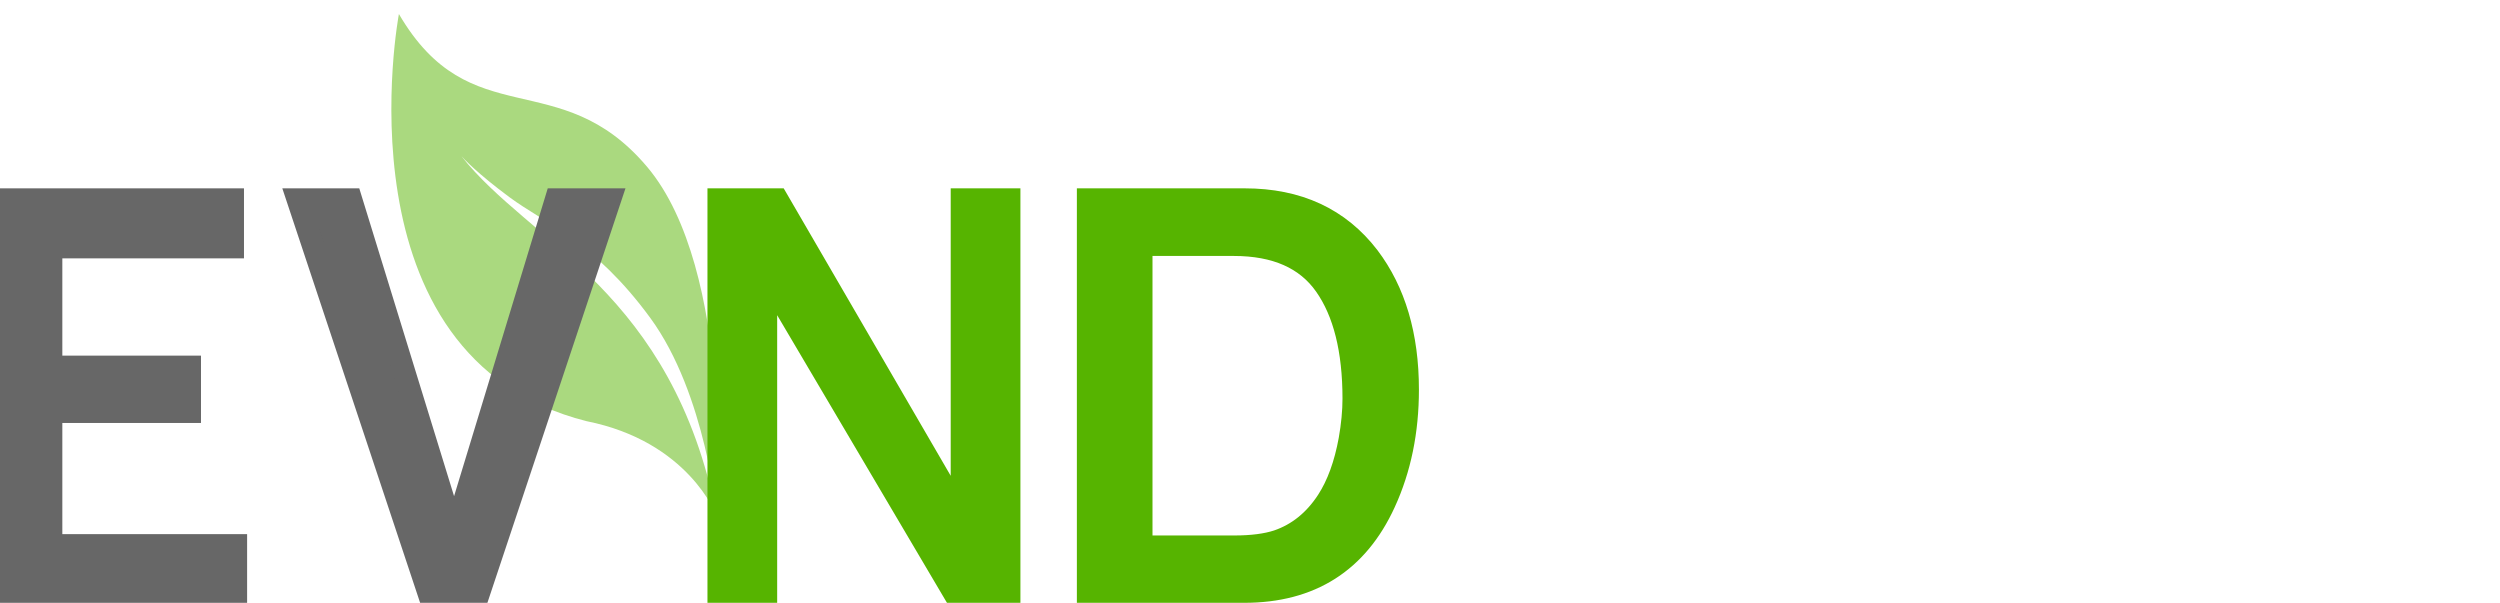
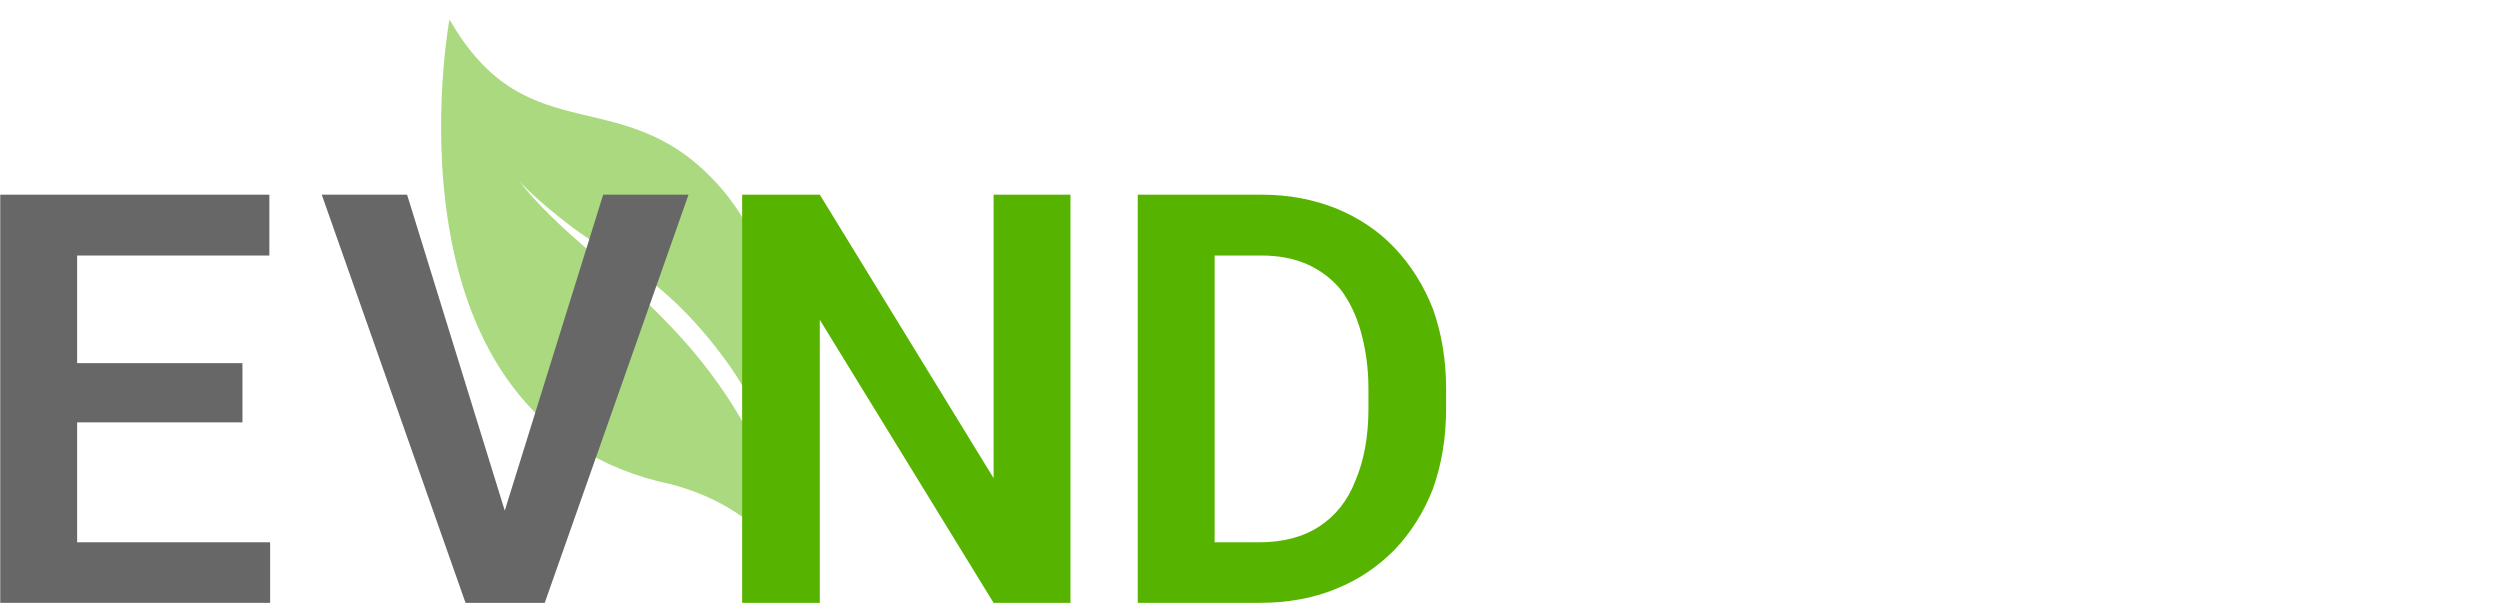
- <svg xmlns="http://www.w3.org/2000/svg" viewBox="-31.25 -40 7129 1719.25" width="1782.25" height="429.813" role="img" aria-label="EVND — East Valley Naturopathic Doctors">
-   <style>.a{transform-box:view-box;transform-origin:0 0;animation:11s infinite both}.t{opacity:0}.r{transform:scaleX(0)}.sway{transform-box:view-box;transform-origin:2017.4px 1433.1px;animation:breeze 6.8s ease-in-out infinite}.nd{animation:11s infinite both}@media (prefers-reduced-motion:reduce){.a,.sway,.nd{animation:none!important}}@keyframes t0_0{0%,42.932%{opacity:0;transform:translate(-118.055px,0);animation-timing-function:cubic-bezier(.2,.75,.25,1)}47.477%,85.673%{opacity:1;transform:none;animation-timing-function:cubic-bezier(.55,0,.8,.3)}88.855%,100%{opacity:0;transform:translate(-118.055px,0)}}@keyframes t0_1{0%,43.250%{opacity:0;transform:translate(-382.559px,0);animation-timing-function:cubic-bezier(.2,.75,.25,1)}47.795%,85.564%{opacity:1;transform:none;animation-timing-function:cubic-bezier(.55,0,.8,.3)}88.746%,100%{opacity:0;transform:translate(-382.559px,0)}}@keyframes t0_2{0%,43.568%{opacity:0;transform:translate(-641.466px,0);animation-timing-function:cubic-bezier(.2,.75,.25,1)}48.113%,85.455%{opacity:1;transform:none;animation-timing-function:cubic-bezier(.55,0,.8,.3)}88.637%,100%{opacity:0;transform:translate(-641.466px,0)}}@keyframes t1_0{0%,43.477%{opacity:0;transform:translate(-101.264px,0);animation-timing-function:cubic-bezier(.2,.75,.25,1)}48.022%,85.891%{opacity:1;transform:none;animation-timing-function:cubic-bezier(.55,0,.8,.3)}89.073%,100%{opacity:0;transform:translate(-101.264px,0)}}@keyframes t1_1{0%,43.795%{opacity:0;transform:translate(-365.768px,0);animation-timing-function:cubic-bezier(.2,.75,.25,1)}48.340%,85.782%{opacity:1;transform:none;animation-timing-function:cubic-bezier(.55,0,.8,.3)}88.964%,100%{opacity:0;transform:translate(-365.768px,0)}}@keyframes t1_2{0%,44.113%{opacity:0;transform:translate(-580.647px,0);animation-timing-function:cubic-bezier(.2,.75,.25,1)}48.658%,85.673%{opacity:1;transform:none;animation-timing-function:cubic-bezier(.55,0,.8,.3)}88.855%,100%{opacity:0;transform:translate(-580.647px,0)}}@keyframes t1_3{0%,44.431%{opacity:0;transform:translate(-795.526px,0);animation-timing-function:cubic-bezier(.2,.75,.25,1)}48.976%,85.564%{opacity:1;transform:none;animation-timing-function:cubic-bezier(.55,0,.8,.3)}88.746%,100%{opacity:0;transform:translate(-795.526px,0)}}@keyframes t1_4{0%,44.749%{opacity:0;transform:translate(-1030.74px,0);animation-timing-function:cubic-bezier(.2,.75,.25,1)}49.294%,85.455%{opacity:1;transform:none;animation-timing-function:cubic-bezier(.55,0,.8,.3)}88.637%,100%{opacity:0;transform:translate(-1030.74px,0)}}@keyframes t2_0{0%,44.022%{opacity:0;transform:translate(-75.304px,0);animation-timing-function:cubic-bezier(.2,.75,.25,1)}48.567%,86.545%{opacity:1;transform:none;animation-timing-function:cubic-bezier(.55,0,.8,.3)}89.727%,100%{opacity:0;transform:translate(-75.304px,0)}}@keyframes t2_1{0%,44.340%{opacity:0;transform:translate(-220.525px,0);animation-timing-function:cubic-bezier(.2,.75,.25,1)}48.885%,86.436%{opacity:1;transform:none;animation-timing-function:cubic-bezier(.55,0,.8,.3)}89.618%,100%{opacity:0;transform:translate(-220.525px,0)}}@keyframes t2_2{0%,44.658%{opacity:0;transform:translate(-355.423px,0);animation-timing-function:cubic-bezier(.2,.75,.25,1)}49.203%,86.327%{opacity:1;transform:none;animation-timing-function:cubic-bezier(.55,0,.8,.3)}89.509%,100%{opacity:0;transform:translate(-355.423px,0)}}@keyframes t2_3{0%,44.976%{opacity:0;transform:translate(-511.061px,0);animation-timing-function:cubic-bezier(.2,.75,.25,1)}49.521%,86.218%{opacity:1;transform:none;animation-timing-function:cubic-bezier(.55,0,.8,.3)}89.400%,100%{opacity:0;transform:translate(-511.061px,0)}}@keyframes t2_4{0%,45.294%{opacity:0;transform:translate(-654.78px,0);animation-timing-function:cubic-bezier(.2,.75,.25,1)}49.839%,86.109%{opacity:1;transform:none;animation-timing-function:cubic-bezier(.55,0,.8,.3)}89.291%,100%{opacity:0;transform:translate(-654.78px,0)}}@keyframes t2_5{0%,45.612%{opacity:0;transform:translate(-815.392px,0);animation-timing-function:cubic-bezier(.2,.75,.25,1)}50.157%,86.000%{opacity:1;transform:none;animation-timing-function:cubic-bezier(.55,0,.8,.3)}89.182%,100%{opacity:0;transform:translate(-815.392px,0)}}@keyframes t2_6{0%,45.930%{opacity:0;transform:translate(-954.701px,0);animation-timing-function:cubic-bezier(.2,.75,.25,1)}50.475%,85.891%{opacity:1;transform:none;animation-timing-function:cubic-bezier(.55,0,.8,.3)}89.073%,100%{opacity:0;transform:translate(-954.701px,0)}}@keyframes t2_7{0%,46.248%{opacity:0;transform:translate(-1099.922px,0);animation-timing-function:cubic-bezier(.2,.75,.25,1)}50.793%,85.782%{opacity:1;transform:none;animation-timing-function:cubic-bezier(.55,0,.8,.3)}88.964%,100%{opacity:0;transform:translate(-1099.922px,0)}}@keyframes t2_8{0%,46.566%{opacity:0;transform:translate(-1234.82px,0);animation-timing-function:cubic-bezier(.2,.75,.25,1)}51.111%,85.673%{opacity:1;transform:none;animation-timing-function:cubic-bezier(.55,0,.8,.3)}88.855%,100%{opacity:0;transform:translate(-1234.82px,0)}}@keyframes t2_9{0%,46.884%{opacity:0;transform:translate(-1389.613px,0);animation-timing-function:cubic-bezier(.2,.75,.25,1)}51.429%,85.564%{opacity:1;transform:none;animation-timing-function:cubic-bezier(.55,0,.8,.3)}88.746%,100%{opacity:0;transform:translate(-1389.613px,0)}}@keyframes t2_10{0%,47.202%{opacity:0;transform:translate(-1460.882px,0);animation-timing-function:cubic-bezier(.2,.75,.25,1)}51.747%,85.455%{opacity:1;transform:none;animation-timing-function:cubic-bezier(.55,0,.8,.3)}88.637%,100%{opacity:0;transform:translate(-1460.882px,0)}}@keyframes t3_0{0%,44.567%{opacity:0;transform:translate(-70.893px,0);animation-timing-function:cubic-bezier(.2,.75,.25,1)}49.112%,86.000%{opacity:1;transform:none;animation-timing-function:cubic-bezier(.55,0,.8,.3)}89.182%,100%{opacity:0;transform:translate(-70.893px,0)}}@keyframes t3_1{0%,44.885%{opacity:0;transform:translate(-231.505px,0);animation-timing-function:cubic-bezier(.2,.75,.25,1)}49.430%,85.891%{opacity:1;transform:none;animation-timing-function:cubic-bezier(.55,0,.8,.3)}89.073%,100%{opacity:0;transform:translate(-231.505px,0)}}@keyframes t3_2{0%,45.203%{opacity:0;transform:translate(-390.24px,0);animation-timing-function:cubic-bezier(.2,.75,.25,1)}49.748%,85.782%{opacity:1;transform:none;animation-timing-function:cubic-bezier(.55,0,.8,.3)}88.964%,100%{opacity:0;transform:translate(-390.24px,0)}}@keyframes t3_3{0%,45.521%{opacity:0;transform:translate(-525.138px,0);animation-timing-function:cubic-bezier(.2,.75,.25,1)}50.066%,85.673%{opacity:1;transform:none;animation-timing-function:cubic-bezier(.55,0,.8,.3)}88.855%,100%{opacity:0;transform:translate(-525.138px,0)}}@keyframes t3_4{0%,45.839%{opacity:0;transform:translate(-685.75px,0);animation-timing-function:cubic-bezier(.2,.75,.25,1)}50.384%,85.564%{opacity:1;transform:none;animation-timing-function:cubic-bezier(.55,0,.8,.3)}88.746%,100%{opacity:0;transform:translate(-685.75px,0)}}@keyframes t3_5{0%,46.157%{opacity:0;transform:translate(-829.47px,0);animation-timing-function:cubic-bezier(.2,.75,.25,1)}50.702%,85.455%{opacity:1;transform:none;animation-timing-function:cubic-bezier(.55,0,.8,.3)}88.637%,100%{opacity:0;transform:translate(-829.47px,0)}}@keyframes rule{0%,42.545%{transform:scaleX(0);animation-timing-function:cubic-bezier(.2,.75,.25,1)}48.909%,85.455%{transform:none;animation-timing-function:cubic-bezier(.55,0,.8,.3)}89.091%,100%{transform:scaleX(0)}}@keyframes iL{0%,36.909%{transform:none;animation-timing-function:cubic-bezier(.65,0,.35,1)}44.636%,90.637%{transform:translate(4526.071px,82.4px) scale(0.4874);animation-timing-function:cubic-bezier(.65,0,.35,1)}98.364%,100%{transform:none}}@keyframes iE{0%,36.364%{transform:none;animation-timing-function:cubic-bezier(.65,0,.35,1)}44.091%,91.182%{transform:translate(14.206px,137.453px) scale(0.4546);animation-timing-function:cubic-bezier(.65,0,.35,1)}98.909%,100%{transform:none}}@keyframes iV{0%,36.909%{transform:none;animation-timing-function:cubic-bezier(.65,0,.35,1)}44.636%,90.637%{transform:translate(1759.675px,137.453px) scale(0.4546);animation-timing-function:cubic-bezier(.65,0,.35,1)}98.364%,100%{transform:none}}@keyframes iN{0%,37.454%{transform:none;animation-timing-function:cubic-bezier(.65,0,.35,1)}45.181%,90.092%{transform:translate(-454.204px,1181.648px) scale(0.2287);animation-timing-function:cubic-bezier(.65,0,.35,1)}97.819%,100%{transform:none}}@keyframes fN{0%,37.454%{fill:#56B400;stroke:#56B400;animation-timing-function:cubic-bezier(.65,0,.35,1)}45.181%,90.092%{fill:#676767;stroke:#676767;animation-timing-function:cubic-bezier(.65,0,.35,1)}97.819%,100%{fill:#56B400;stroke:#56B400}}@keyframes iD{0%,37.999%{transform:none;animation-timing-function:cubic-bezier(.65,0,.35,1)}45.726%,89.547%{transform:translate(2785.451px,1181.648px) scale(0.2287);animation-timing-function:cubic-bezier(.65,0,.35,1)}97.274%,100%{transform:none}}@keyframes fD{0%,37.999%{fill:#56B400;stroke:#56B400;animation-timing-function:cubic-bezier(.65,0,.35,1)}45.726%,89.547%{fill:#676767;stroke:#676767;animation-timing-function:cubic-bezier(.65,0,.35,1)}97.274%,100%{fill:#56B400;stroke:#56B400}}@keyframes breeze{0%{transform:rotate(0)}14%{transform:rotate(-3.2deg)}26%{transform:rotate(-1deg)}38%{transform:rotate(-2.4deg)}55%{transform:rotate(.6deg)}70%{transform:rotate(-1.6deg)}84%{transform:rotate(.3deg)}100%{transform:rotate(0)}}</style>
+ <svg xmlns="http://www.w3.org/2000/svg" viewBox="0 -40 5158 1244" width="1289.5" height="311" role="img" aria-label="EVND — East Valley Naturopathic Doctors">
+   <style>.a{transform-box:view-box;transform-origin:0 0;animation:11s infinite both}.t{opacity:0}.r{transform:scaleX(0)}.sway{transform-box:view-box;transform-origin:1658.9px 1176.1px;animation:breeze 6.8s ease-in-out infinite}.nd{animation:11s infinite both}@media (prefers-reduced-motion:reduce){.a,.sway,.nd{animation:none!important}}@keyframes t0_0{0%,42.932%{opacity:0;transform:translate(-83.789px,0);animation-timing-function:cubic-bezier(.2,.75,.25,1)}47.477%,85.673%{opacity:1;transform:none;animation-timing-function:cubic-bezier(.55,0,.8,.3)}88.855%,100%{opacity:0;transform:translate(-83.789px,0)}}@keyframes t0_1{0%,43.250%{opacity:0;transform:translate(-292.497px,0);animation-timing-function:cubic-bezier(.2,.75,.25,1)}47.795%,85.564%{opacity:1;transform:none;animation-timing-function:cubic-bezier(.55,0,.8,.3)}88.746%,100%{opacity:0;transform:translate(-292.497px,0)}}@keyframes t0_2{0%,43.568%{opacity:0;transform:translate(-484.581px,0);animation-timing-function:cubic-bezier(.2,.75,.25,1)}48.113%,85.455%{opacity:1;transform:none;animation-timing-function:cubic-bezier(.55,0,.8,.3)}88.637%,100%{opacity:0;transform:translate(-484.581px,0)}}@keyframes t1_0{0%,43.477%{opacity:0;transform:translate(-78.106px,0);animation-timing-function:cubic-bezier(.2,.75,.25,1)}48.022%,85.891%{opacity:1;transform:none;animation-timing-function:cubic-bezier(.55,0,.8,.3)}89.073%,100%{opacity:0;transform:translate(-78.106px,0)}}@keyframes t1_1{0%,43.795%{opacity:0;transform:translate(-286.813px,0);animation-timing-function:cubic-bezier(.2,.75,.25,1)}48.340%,85.782%{opacity:1;transform:none;animation-timing-function:cubic-bezier(.55,0,.8,.3)}88.964%,100%{opacity:0;transform:translate(-286.813px,0)}}@keyframes t1_2{0%,44.113%{opacity:0;transform:translate(-458.58px,0);animation-timing-function:cubic-bezier(.2,.75,.25,1)}48.658%,85.673%{opacity:1;transform:none;animation-timing-function:cubic-bezier(.55,0,.8,.3)}88.855%,100%{opacity:0;transform:translate(-458.58px,0)}}@keyframes t1_3{0%,44.431%{opacity:0;transform:translate(-630.346px,0);animation-timing-function:cubic-bezier(.2,.75,.25,1)}48.976%,85.564%{opacity:1;transform:none;animation-timing-function:cubic-bezier(.55,0,.8,.3)}88.746%,100%{opacity:0;transform:translate(-630.346px,0)}}@keyframes t1_4{0%,44.749%{opacity:0;transform:translate(-808.932px,0);animation-timing-function:cubic-bezier(.2,.75,.25,1)}49.294%,85.455%{opacity:1;transform:none;animation-timing-function:cubic-bezier(.55,0,.8,.3)}88.637%,100%{opacity:0;transform:translate(-808.932px,0)}}@keyframes t2_0{0%,44.022%{opacity:0;transform:translate(-60.257px,0);animation-timing-function:cubic-bezier(.2,.75,.25,1)}48.567%,86.545%{opacity:1;transform:none;animation-timing-function:cubic-bezier(.55,0,.8,.3)}89.727%,100%{opacity:0;transform:translate(-60.257px,0)}}@keyframes t2_1{0%,44.340%{opacity:0;transform:translate(-179.316px,0);animation-timing-function:cubic-bezier(.2,.75,.25,1)}48.885%,86.436%{opacity:1;transform:none;animation-timing-function:cubic-bezier(.55,0,.8,.3)}89.618%,100%{opacity:0;transform:translate(-179.316px,0)}}@keyframes t2_2{0%,44.658%{opacity:0;transform:translate(-290.339px,0);animation-timing-function:cubic-bezier(.2,.75,.25,1)}49.203%,86.327%{opacity:1;transform:none;animation-timing-function:cubic-bezier(.55,0,.8,.3)}89.509%,100%{opacity:0;transform:translate(-290.339px,0)}}@keyframes t2_3{0%,44.976%{opacity:0;transform:translate(-407.761px,0);animation-timing-function:cubic-bezier(.2,.75,.25,1)}49.521%,86.218%{opacity:1;transform:none;animation-timing-function:cubic-bezier(.55,0,.8,.3)}89.400%,100%{opacity:0;transform:translate(-407.761px,0)}}@keyframes t2_4{0%,45.294%{opacity:0;transform:translate(-521.909px,0);animation-timing-function:cubic-bezier(.2,.75,.25,1)}49.839%,86.109%{opacity:1;transform:none;animation-timing-function:cubic-bezier(.55,0,.8,.3)}89.291%,100%{opacity:0;transform:translate(-521.909px,0)}}@keyframes t2_5{0%,45.612%{opacity:0;transform:translate(-644.316px,0);animation-timing-function:cubic-bezier(.2,.75,.25,1)}50.157%,86.000%{opacity:1;transform:none;animation-timing-function:cubic-bezier(.55,0,.8,.3)}89.182%,100%{opacity:0;transform:translate(-644.316px,0)}}@keyframes t2_6{0%,45.930%{opacity:0;transform:translate(-759.431px,0);animation-timing-function:cubic-bezier(.2,.75,.25,1)}50.475%,85.891%{opacity:1;transform:none;animation-timing-function:cubic-bezier(.55,0,.8,.3)}89.073%,100%{opacity:0;transform:translate(-759.431px,0)}}@keyframes t2_7{0%,46.248%{opacity:0;transform:translate(-878.491px,0);animation-timing-function:cubic-bezier(.2,.75,.25,1)}50.793%,85.782%{opacity:1;transform:none;animation-timing-function:cubic-bezier(.55,0,.8,.3)}88.964%,100%{opacity:0;transform:translate(-878.491px,0)}}@keyframes t2_8{0%,46.566%{opacity:0;transform:translate(-989.513px,0);animation-timing-function:cubic-bezier(.2,.75,.25,1)}51.111%,85.673%{opacity:1;transform:none;animation-timing-function:cubic-bezier(.55,0,.8,.3)}88.855%,100%{opacity:0;transform:translate(-989.513px,0)}}@keyframes t2_9{0%,46.884%{opacity:0;transform:translate(-1114.748px,0);animation-timing-function:cubic-bezier(.2,.75,.25,1)}51.429%,85.564%{opacity:1;transform:none;animation-timing-function:cubic-bezier(.55,0,.8,.3)}88.746%,100%{opacity:0;transform:translate(-1114.748px,0)}}@keyframes t2_10{0%,47.202%{opacity:0;transform:translate(-1175.914px,0);animation-timing-function:cubic-bezier(.2,.75,.25,1)}51.747%,85.455%{opacity:1;transform:none;animation-timing-function:cubic-bezier(.55,0,.8,.3)}88.637%,100%{opacity:0;transform:translate(-1175.914px,0)}}@keyframes t3_0{0%,44.567%{opacity:0;transform:translate(-56.909px,0);animation-timing-function:cubic-bezier(.2,.75,.25,1)}49.112%,86.000%{opacity:1;transform:none;animation-timing-function:cubic-bezier(.55,0,.8,.3)}89.182%,100%{opacity:0;transform:translate(-56.909px,0)}}@keyframes t3_1{0%,44.885%{opacity:0;transform:translate(-179.316px,0);animation-timing-function:cubic-bezier(.2,.75,.25,1)}49.430%,85.891%{opacity:1;transform:none;animation-timing-function:cubic-bezier(.55,0,.8,.3)}89.073%,100%{opacity:0;transform:translate(-179.316px,0)}}@keyframes t3_2{0%,45.203%{opacity:0;transform:translate(-296.292px,0);animation-timing-function:cubic-bezier(.2,.75,.25,1)}49.748%,85.782%{opacity:1;transform:none;animation-timing-function:cubic-bezier(.55,0,.8,.3)}88.964%,100%{opacity:0;transform:translate(-296.292px,0)}}@keyframes t3_3{0%,45.521%{opacity:0;transform:translate(-407.314px,0);animation-timing-function:cubic-bezier(.2,.75,.25,1)}50.066%,85.673%{opacity:1;transform:none;animation-timing-function:cubic-bezier(.55,0,.8,.3)}88.855%,100%{opacity:0;transform:translate(-407.314px,0)}}@keyframes t3_4{0%,45.839%{opacity:0;transform:translate(-529.722px,0);animation-timing-function:cubic-bezier(.2,.75,.25,1)}50.384%,85.564%{opacity:1;transform:none;animation-timing-function:cubic-bezier(.55,0,.8,.3)}88.746%,100%{opacity:0;transform:translate(-529.722px,0)}}@keyframes t3_5{0%,46.157%{opacity:0;transform:translate(-643.87px,0);animation-timing-function:cubic-bezier(.2,.75,.25,1)}50.702%,85.455%{opacity:1;transform:none;animation-timing-function:cubic-bezier(.55,0,.8,.3)}88.637%,100%{opacity:0;transform:translate(-643.87px,0)}}@keyframes rule{0%,42.545%{transform:scaleX(0);animation-timing-function:cubic-bezier(.2,.75,.25,1)}48.909%,85.455%{transform:none;animation-timing-function:cubic-bezier(.55,0,.8,.3)}89.091%,100%{transform:scaleX(0)}}@keyframes iL{0%,36.909%{transform:none;animation-timing-function:cubic-bezier(.65,0,.35,1)}44.636%,90.637%{transform:translate(3608.425px,60.2px) scale(0.4573);animation-timing-function:cubic-bezier(.65,0,.35,1)}98.364%,100%{transform:none}}@keyframes iE{0%,36.364%{transform:none;animation-timing-function:cubic-bezier(.65,0,.35,1)}44.091%,91.182%{transform:translate(-0.197px,19.279px) scale(0.4913);animation-timing-function:cubic-bezier(.65,0,.35,1)}98.909%,100%{transform:none}}@keyframes iV{0%,36.909%{transform:none;animation-timing-function:cubic-bezier(.65,0,.35,1)}44.636%,90.637%{transform:translate(1352.794px,19.279px) scale(0.4913);animation-timing-function:cubic-bezier(.65,0,.35,1)}98.364%,100%{transform:none}}@keyframes iN{0%,37.454%{transform:none;animation-timing-function:cubic-bezier(.65,0,.35,1)}45.181%,90.092%{transform:translate(-393.99px,834.033px) scale(0.2573);animation-timing-function:cubic-bezier(.65,0,.35,1)}97.819%,100%{transform:none}}@keyframes fN{0%,37.454%{fill:#56B400;animation-timing-function:cubic-bezier(.65,0,.35,1)}45.181%,90.092%{fill:#676767;animation-timing-function:cubic-bezier(.65,0,.35,1)}97.819%,100%{fill:#56B400}}@keyframes iD{0%,37.999%{transform:none;animation-timing-function:cubic-bezier(.65,0,.35,1)}45.726%,89.547%{transform:translate(2201.463px,834.033px) scale(0.2573);animation-timing-function:cubic-bezier(.65,0,.35,1)}97.274%,100%{transform:none}}@keyframes fD{0%,37.999%{fill:#56B400;animation-timing-function:cubic-bezier(.65,0,.35,1)}45.726%,89.547%{fill:#676767;animation-timing-function:cubic-bezier(.65,0,.35,1)}97.274%,100%{fill:#56B400}}@keyframes breeze{0%{transform:rotate(0)}14%{transform:rotate(-3.2deg)}26%{transform:rotate(-1deg)}38%{transform:rotate(-2.4deg)}55%{transform:rotate(.6deg)}70%{transform:rotate(-1.6deg)}84%{transform:rotate(.3deg)}100%{transform:rotate(0)}}</style>
  <g class="a" style="animation-name:iL">
    <g class="sway">
-       <path fill="#AAD97F" transform="matrix(4.16667,0,0,4.16667,1284.147,1028.31)" d="M0,-149.639C46.868,-89.949 144.545,-57.099 174.978,97.111C174.412,95.566 155.386,45.78 85.748,31.848C-87.315,-11.69 -42.689,-246.794 -42.689,-246.794C6.291,-162.983 67.244,-213.052 127.109,-142.303C186.973,-71.554 175,97.155 175,97.155C175,97.155 167.642,13.432 129.285,-38.901C90.929,-91.233 57.187,-103.511 32.958,-121.448C10.993,-137.71 1.567,-147.876 0,-149.639" />
+       <path fill="#AAD97F" transform="matrix(3.34529,0,0,3.41947,1070.168,843.9051)" d="M0,-149.639C46.868,-89.949 144.545,-57.099 174.978,97.111C174.412,95.566 155.386,45.78 85.748,31.848C-87.315,-11.69 -42.689,-246.794 -42.689,-246.794C6.291,-162.983 67.244,-213.052 127.109,-142.303C186.973,-71.554 175,97.155 175,97.155C175,97.155 167.642,13.432 129.285,-38.901C90.929,-91.233 57.187,-103.511 32.958,-121.448C10.993,-137.71 1.567,-147.876 0,-149.639" />
    </g>
  </g>
  <g class="a t" style="animation-name:t0_0">
-     <path fill="#676767" transform="matrix(0.37312,0,0,-0.37312,395.28,900.7)" d="M40 0 508 1440H809L1277 0H1060L953 325H362L257 0ZM889 521 656 1231 426 521Z" />
+     <path fill="#676767" transform="matrix(0.28416,0,0,-0.28416,317.02,610.74)" d="M1065 0 956 324H412L303 0H12L556 1456H810L1357 0ZM882 541 683 1131 485 541Z" />
  </g>
  <g class="a t" style="animation-name:t0_1">
-     <path fill="#676767" transform="matrix(0.37312,0,0,-0.37312,924.29,900.7)" d="M662 -30Q507 -30 382.5 23.5Q258 77 177.5 176.5Q97 276 73 413L291 446Q324 314 429 240.5Q534 167 674 167Q761 167 834 194.5Q907 222 951.5 273.5Q996 325 996 397Q996 436 982.5 466Q969 496 945.5 518.5Q922 541 888.5 557.5Q855 574 815 586L446 695Q392 711 336 736.5Q280 762 233.5 803.5Q187 845 158 906.5Q129 968 129 1056Q129 1189 197.5 1281.5Q266 1374 383 1421.5Q500 1469 645 1469Q791 1467 906.5 1417Q1022 1367 1098.5 1273.5Q1175 1180 1204 1047L980 1009Q965 1090 916 1148.5Q867 1207 796 1238.5Q725 1270 642 1271Q562 1273 495.5 1247Q429 1221 389.5 1174Q350 1127 350 1066Q350 1006 385 969Q420 932 471.5 910.5Q523 889 574 875L840 800Q890 786 953.5 762.5Q1017 739 1076.5 697Q1136 655 1175 585.5Q1214 516 1214 411Q1214 302 1170 219.5Q1126 137 1049.5 81.5Q973 26 873 -2Q773 -30 662 -30Z" />
+     <path fill="#676767" transform="matrix(0.28416,0,0,-0.28416,734.44,610.74)" d="M901 378Q901 420 888.5 453.5Q876 487 843.5 514.5Q811 542 752.5 568.5Q694 595 602 624Q500 656 412 696Q324 736 257.5 789Q191 842 154 911.5Q117 981 117 1073Q117 1163 155.5 1237Q194 1311 265 1364.5Q336 1418 432.5 1447Q529 1476 646 1476Q808 1476 926.5 1417Q1045 1358 1110 1257Q1175 1156 1175 1030H901Q901 1098 872.5 1150Q844 1202 786.5 1232Q729 1262 642 1262Q558 1262 502.5 1237Q447 1212 419.5 1169Q392 1126 392 1073Q392 1033 411 1001.5Q430 970 468 942.5Q506 915 562.5 891.5Q619 868 694 845Q814 809 904.5 765Q995 721 1055.5 665Q1116 609 1146.5 539Q1177 469 1177 380Q1177 286 1140 212Q1103 138 1034 86Q965 34 868.5 7Q772 -20 653 -20Q547 -20 443.5 8.5Q340 37 256 94.5Q172 152 122 240.5Q72 329 72 448H348Q348 379 370.5 330.5Q393 282 434.5 251.5Q476 221 532 207Q588 193 653 193Q737 193 791.5 216.5Q846 240 873.5 282Q901 324 901 378Z" />
  </g>
  <g class="a t" style="animation-name:t0_2">
-     <path fill="#676767" transform="matrix(0.37312,0,0,-0.37312,1442.1,900.7)" d="M499 0V1243H20V1440H1187V1243H708V0Z" />
+     <path fill="#676767" transform="matrix(0.28416,0,0,-0.28416,1118.61,610.74)" d="M1216 1456V1239H764V0H490V1239H43V1456Z" />
  </g>
  <g class="a t" style="animation-name:t1_0">
-     <path fill="#676767" transform="matrix(0.37312,0,0,-0.37312,2592.13,900.7)" d="M40 0 508 1440H809L1277 0H1060L953 325H362L257 0ZM889 521 656 1231 426 521Z" />
+     <path fill="#676767" transform="matrix(0.28416,0,0,-0.28416,2082.81,610.74)" d="M1065 0 956 324H412L303 0H12L556 1456H810L1357 0ZM882 541 683 1131 485 541Z" />
  </g>
  <g class="a t" style="animation-name:t1_1">
-     <path fill="#676767" transform="matrix(0.37312,0,0,-0.37312,3121.14,900.7)" d="M160 0V1440H369V197H1021V0Z" />
+     <path fill="#676767" transform="matrix(0.28416,0,0,-0.28416,2500.22,610.74)" d="M1063 216V0H139V1456H414V216Z" />
  </g>
  <g class="a t" style="animation-name:t1_2">
-     <path fill="#676767" transform="matrix(0.37312,0,0,-0.37312,3550.9,900.7)" d="M160 0V1440H369V197H1021V0Z" />
+     <path fill="#676767" transform="matrix(0.28416,0,0,-0.28416,2843.76,610.74)" d="M1063 216V0H139V1456H414V216Z" />
  </g>
  <g class="a t" style="animation-name:t1_3">
-     <path fill="#676767" transform="matrix(0.37312,0,0,-0.37312,3980.66,900.7)" d="M140 0V1440H1060V1243H349V839H940V642H349V197H1060V0Z" />
+     <path fill="#676767" transform="matrix(0.28416,0,0,-0.28416,3187.29,610.74)" d="M1104 216V0H139V1456H1101V1239H414V855H1003V644H414V216Z" />
  </g>
  <g class="a t" style="animation-name:t1_4">
-     <path fill="#676767" transform="matrix(0.37312,0,0,-0.37312,4451.08,900.7)" d="M487 0V595L0 1440H244L593 835L942 1440H1186L699 595V0Z" />
+     <path fill="#676767" transform="matrix(0.28416,0,0,-0.28416,3544.46,610.74)" d="M309 1456 629 777 951 1456H1253L769 533V0H490V533L5 1456Z" />
  </g>
  <g class="a t" style="animation-name:t2_0">
-     <path fill="#676767" transform="matrix(0.1877,0,0,-0.1877,273.6,1565.6)" d="M40 0 508 1440H809L1277 0H1060L953 325H362L257 0ZM889 521 656 1231 426 521Z" />
+     <path fill="#676767" transform="matrix(0.14883,0,0,-0.14883,229.82,1143.8)" d="M1065 0 956 324H412L303 0H12L556 1456H810L1357 0ZM882 541 683 1131 485 541Z" />
  </g>
  <g class="a t" style="animation-name:t2_1">
-     <path fill="#676767" transform="matrix(0.1877,0,0,-0.1877,564.04,1565.6)" d="M499 0V1243H20V1440H1187V1243H708V0Z" />
+     <path fill="#676767" transform="matrix(0.14883,0,0,-0.14883,467.94,1143.8)" d="M1216 1456V1239H764V0H490V1239H43V1456Z" />
  </g>
  <g class="a t" style="animation-name:t2_2">
-     <path fill="#676767" transform="matrix(0.1877,0,0,-0.1877,833.84,1565.6)" d="M714 -30Q545 -30 415.5 39.5Q286 109 213 234.5Q140 360 140 530V1439L352 1440V541Q352 449 383 379Q414 309 466 262Q518 215 582.5 191Q647 167 714 167Q782 167 846.5 191.5Q911 216 963 263Q1015 310 1045.5 380Q1076 450 1076 541V1440H1288V530Q1288 361 1215 235Q1142 109 1012.5 39.5Q883 -30 714 -30Z" />
+     <path fill="#676767" transform="matrix(0.14883,0,0,-0.14883,689.98,1143.8)" d="M949 1456H1224V489Q1224 322 1152 208.5Q1080 95 956 37.5Q832 -20 674 -20Q514 -20 389 37.5Q264 95 193 208.5Q122 322 122 489V1456H397V489Q397 387 431 322.5Q465 258 527 227Q589 196 674 196Q760 196 821.5 227Q883 258 916 322.5Q949 387 949 489Z" />
  </g>
  <g class="a t" style="animation-name:t2_3">
-     <path fill="#676767" transform="matrix(0.1877,0,0,-0.1877,1145.12,1565.6)" d="M140 0V1440H722Q743 1440 774 1438.5Q805 1437 833 1432Q953 1413 1033.5 1350Q1114 1287 1154 1191Q1194 1095 1194 979Q1194 807 1106 683Q1047 599 949 558L1221 0H982L731 517H349V0ZM349 715H714Q734 715 758.5 717Q783 719 805 724Q869 739 908 779.5Q947 820 964 873Q981 926 981 979Q981 1032 964 1084.5Q947 1137 908 1177.5Q869 1218 805 1233Q783 1239 758.5 1241Q734 1243 714 1243H349Z" />
+     <path fill="#676767" transform="matrix(0.14883,0,0,-0.14883,924.83,1143.8)" d="M139 1456H668Q834 1456 953 1406Q1072 1356 1136 1258Q1200 1160 1200 1017Q1200 904 1160 821Q1120 738 1048 682Q997 643 935 616L1256 14V0H961L677 550H414V0H139ZM414 767H671Q756 767 812 797Q868 827 896.5 880Q925 933 925 1001Q925 1074 897 1127.5Q869 1181 812 1210Q755 1239 668 1239H414Z" />
  </g>
  <g class="a t" style="animation-name:t2_4">
-     <path fill="#676767" transform="matrix(0.1877,0,0,-0.1877,1432.55,1565.6)" d="M741 -30Q525 -30 373 64.5Q221 159 140.5 328Q60 497 60 720Q60 943 140.5 1112Q221 1281 373 1375.5Q525 1470 741 1470Q956 1470 1108.5 1375.5Q1261 1281 1341 1112Q1421 943 1421 720Q1421 497 1341 328Q1261 159 1108.5 64.5Q956 -30 741 -30ZM741 169Q894 167 995.5 236.5Q1097 306 1148 430.5Q1199 555 1199 720Q1199 885 1148 1008.5Q1097 1132 995.5 1201Q894 1270 741 1271Q588 1273 486.5 1204Q385 1135 334 1010Q283 885 282 720Q281 555 332 431.5Q383 308 485.5 239Q588 170 741 169Z" />
+     <path fill="#676767" transform="matrix(0.14883,0,0,-0.14883,1153.12,1143.8)" d="M1318 765V690Q1318 525 1274 393.5Q1230 262 1149 170Q1068 78 956 29Q844 -20 707 -20Q572 -20 459.5 29Q347 78 265 170Q183 262 138 393.5Q93 525 93 690V765Q93 931 138 1062Q183 1193 264 1285.5Q345 1378 457.5 1427Q570 1476 705 1476Q842 1476 954 1427Q1066 1378 1147.5 1285.5Q1229 1193 1273.5 1062Q1318 931 1318 765ZM1040 690V767Q1040 886 1018 976.5Q996 1067 953 1129Q910 1191 847 1222.5Q784 1254 705 1254Q625 1254 563.5 1222.5Q502 1191 459 1129Q416 1067 393.5 976.5Q371 886 371 767V690Q371 572 393.5 481Q416 390 459.5 327.5Q503 265 565 233Q627 201 707 201Q787 201 849 233Q911 265 953.5 327.5Q996 390 1018 481Q1040 572 1040 690Z" />
  </g>
  <g class="a t" style="animation-name:t2_5">
-     <path fill="#676767" transform="matrix(0.1877,0,0,-0.1877,1753.78,1565.6)" d="M140 0V1440H722Q743 1440 774 1438.5Q805 1437 833 1432Q953 1413 1033.5 1350Q1114 1287 1154 1191Q1194 1095 1194 979Q1194 862 1154 766Q1114 670 1033.5 607Q953 544 833 525Q805 521 773.5 519Q742 517 722 517H349V0ZM349 715H714Q734 715 758.5 717Q783 719 805 724Q869 739 908 779.5Q947 820 964 873Q981 926 981 979Q981 1032 964 1084.5Q947 1137 908 1177.5Q869 1218 805 1233Q783 1239 758.5 1241Q734 1243 714 1243H349Z" />
+     <path fill="#676767" transform="matrix(0.14883,0,0,-0.14883,1397.94,1143.8)" d="M699 531H414V0H139V1456H699Q869 1456 989.5 1395.5Q1110 1335 1173.5 1228.5Q1237 1122 1237 986Q1237 845 1173.5 743Q1110 641 989.5 586Q869 531 699 531ZM414 747H699Q791 747 848.5 777.5Q906 808 933 861.5Q960 915 960 984Q960 1051 933 1109Q906 1167 848.5 1203Q791 1239 699 1239H414Z" />
  </g>
  <g class="a t" style="animation-name:t2_6">
-     <path fill="#676767" transform="matrix(0.1877,0,0,-0.1877,2032.4,1565.6)" d="M40 0 508 1440H809L1277 0H1060L953 325H362L257 0ZM889 521 656 1231 426 521Z" />
+     <path fill="#676767" transform="matrix(0.14883,0,0,-0.14883,1628.17,1143.8)" d="M1065 0 956 324H412L303 0H12L556 1456H810L1357 0ZM882 541 683 1131 485 541Z" />
  </g>
  <g class="a t" style="animation-name:t2_7">
-     <path fill="#676767" transform="matrix(0.1877,0,0,-0.1877,2322.84,1565.6)" d="M499 0V1243H20V1440H1187V1243H708V0Z" />
+     <path fill="#676767" transform="matrix(0.14883,0,0,-0.14883,1866.28,1143.8)" d="M1216 1456V1239H764V0H490V1239H43V1456Z" />
  </g>
  <g class="a t" style="animation-name:t2_8">
-     <path fill="#676767" transform="matrix(0.1877,0,0,-0.1877,2592.63,1565.6)" d="M140 0V1440H349V819H1069V1440H1279V0H1069V622H349V0Z" />
+     <path fill="#676767" transform="matrix(0.14883,0,0,-0.14883,2088.33,1143.8)" d="M414 1456V855H1034V1456H1309V0H1034V639H414V0H139V1456Z" />
  </g>
  <g class="a t" style="animation-name:t2_9">
-     <path fill="#676767" transform="matrix(0.1877,0,0,-0.1877,2902.22,1565.6)" d="M160 0V1440H369V0Z" />
+     <path fill="#676767" transform="matrix(0.14883,0,0,-0.14883,2338.8,1143.8)" d="M432 1456V0H157V1456Z" />
  </g>
  <g class="a t" style="animation-name:t2_10">
-     <path fill="#676767" transform="matrix(0.1877,0,0,-0.1877,3044.76,1565.6)" d="M741 -30Q525 -30 373 64.5Q221 159 140.5 328Q60 497 60 720Q60 943 140.5 1112Q221 1281 373 1375.5Q525 1470 741 1470Q990 1470 1153.5 1344Q1317 1218 1381 1005L1169 948Q1127 1099 1019.5 1185Q912 1271 741 1271Q588 1271 486 1202Q384 1133 332.5 1009Q281 885 281 720Q280 555 331.5 431Q383 307 485.5 238Q588 169 741 169Q912 169 1019.5 255.5Q1127 342 1169 492L1381 435Q1317 222 1153.5 96Q990 -30 741 -30Z" />
+     <path fill="#676767" transform="matrix(0.14883,0,0,-0.14883,2461.13,1143.8)" d="M991 479H1266Q1255 333 1185 220.5Q1115 108 990 44Q865 -20 687 -20Q550 -20 440.5 28.5Q331 77 253.5 167.5Q176 258 135 385.5Q94 513 94 672V783Q94 942 136 1070Q178 1198 256.5 1288.5Q335 1379 445.5 1428Q556 1477 693 1477Q871 1477 994 1411.5Q1117 1346 1185 1232Q1253 1118 1267 970H992Q984 1062 952.5 1126Q921 1190 858.5 1223.5Q796 1257 693 1257Q613 1257 552.5 1227Q492 1197 452 1137.5Q412 1078 392 989.5Q372 901 372 785V672Q372 561 390 473Q408 385 446 324Q484 263 544 231Q604 199 687 199Q788 199 851.5 231Q915 263 948.5 325Q982 387 991 479Z" />
  </g>
  <g class="a t" style="animation-name:t3_0">
-     <path fill="#676767" transform="matrix(0.1877,0,0,-0.1877,3764.31,1565.6)" d="M741 -30Q525 -30 373 64.5Q221 159 140.5 328Q60 497 60 720Q60 943 140.5 1112Q221 1281 373 1375.5Q525 1470 741 1470Q956 1470 1108.5 1375.5Q1261 1281 1341 1112Q1421 943 1421 720Q1421 497 1341 328Q1261 159 1108.5 64.5Q956 -30 741 -30ZM741 169Q894 167 995.5 236.5Q1097 306 1148 430.5Q1199 555 1199 720Q1199 885 1148 1008.5Q1097 1132 995.5 1201Q894 1270 741 1271Q588 1273 486.5 1204Q385 1135 334 1010Q283 885 282 720Q281 555 332 431.5Q383 308 485.5 239Q588 170 741 169Z" />
+     <path fill="#676767" transform="matrix(0.14883,0,0,-0.14883,3018,1143.8)" d="M1318 765V690Q1318 525 1274 393.5Q1230 262 1149 170Q1068 78 956 29Q844 -20 707 -20Q572 -20 459.5 29Q347 78 265 170Q183 262 138 393.5Q93 525 93 690V765Q93 931 138 1062Q183 1193 264 1285.5Q345 1378 457.5 1427Q570 1476 705 1476Q842 1476 954 1427Q1066 1378 1147.5 1285.5Q1229 1193 1273.5 1062Q1318 931 1318 765ZM1040 690V767Q1040 886 1018 976.5Q996 1067 953 1129Q910 1191 847 1222.5Q784 1254 705 1254Q625 1254 563.5 1222.5Q502 1191 459 1129Q416 1067 393.5 976.5Q371 886 371 767V690Q371 572 393.5 481Q416 390 459.5 327.5Q503 265 565 233Q627 201 707 201Q787 201 849 233Q911 265 953.5 327.5Q996 390 1018 481Q1040 572 1040 690Z" />
  </g>
  <g class="a t" style="animation-name:t3_1">
-     <path fill="#676767" transform="matrix(0.1877,0,0,-0.1877,4085.54,1565.6)" d="M741 -30Q525 -30 373 64.5Q221 159 140.5 328Q60 497 60 720Q60 943 140.5 1112Q221 1281 373 1375.5Q525 1470 741 1470Q990 1470 1153.5 1344Q1317 1218 1381 1005L1169 948Q1127 1099 1019.5 1185Q912 1271 741 1271Q588 1271 486 1202Q384 1133 332.5 1009Q281 885 281 720Q280 555 331.5 431Q383 307 485.5 238Q588 169 741 169Q912 169 1019.5 255.5Q1127 342 1169 492L1381 435Q1317 222 1153.5 96Q990 -30 741 -30Z" />
+     <path fill="#676767" transform="matrix(0.14883,0,0,-0.14883,3262.82,1143.8)" d="M991 479H1266Q1255 333 1185 220.5Q1115 108 990 44Q865 -20 687 -20Q550 -20 440.5 28.5Q331 77 253.5 167.5Q176 258 135 385.5Q94 513 94 672V783Q94 942 136 1070Q178 1198 256.5 1288.5Q335 1379 445.5 1428Q556 1477 693 1477Q871 1477 994 1411.5Q1117 1346 1185 1232Q1253 1118 1267 970H992Q984 1062 952.5 1126Q921 1190 858.5 1223.5Q796 1257 693 1257Q613 1257 552.5 1227Q492 1197 452 1137.5Q412 1078 392 989.5Q372 901 372 785V672Q372 561 390 473Q408 385 446 324Q484 263 544 231Q604 199 687 199Q788 199 851.5 231Q915 263 948.5 325Q982 387 991 479Z" />
  </g>
  <g class="a t" style="animation-name:t3_2">
-     <path fill="#676767" transform="matrix(0.1877,0,0,-0.1877,4403.01,1565.6)" d="M499 0V1243H20V1440H1187V1243H708V0Z" />
+     <path fill="#676767" transform="matrix(0.14883,0,0,-0.14883,3496.77,1143.8)" d="M1216 1456V1239H764V0H490V1239H43V1456Z" />
  </g>
  <g class="a t" style="animation-name:t3_3">
-     <path fill="#676767" transform="matrix(0.1877,0,0,-0.1877,4672.8,1565.6)" d="M741 -30Q525 -30 373 64.5Q221 159 140.5 328Q60 497 60 720Q60 943 140.5 1112Q221 1281 373 1375.5Q525 1470 741 1470Q956 1470 1108.5 1375.5Q1261 1281 1341 1112Q1421 943 1421 720Q1421 497 1341 328Q1261 159 1108.5 64.5Q956 -30 741 -30ZM741 169Q894 167 995.5 236.5Q1097 306 1148 430.5Q1199 555 1199 720Q1199 885 1148 1008.5Q1097 1132 995.5 1201Q894 1270 741 1271Q588 1273 486.5 1204Q385 1135 334 1010Q283 885 282 720Q281 555 332 431.5Q383 308 485.5 239Q588 170 741 169Z" />
+     <path fill="#676767" transform="matrix(0.14883,0,0,-0.14883,3718.81,1143.8)" d="M1318 765V690Q1318 525 1274 393.5Q1230 262 1149 170Q1068 78 956 29Q844 -20 707 -20Q572 -20 459.5 29Q347 78 265 170Q183 262 138 393.5Q93 525 93 690V765Q93 931 138 1062Q183 1193 264 1285.5Q345 1378 457.5 1427Q570 1476 705 1476Q842 1476 954 1427Q1066 1378 1147.5 1285.5Q1229 1193 1273.5 1062Q1318 931 1318 765ZM1040 690V767Q1040 886 1018 976.5Q996 1067 953 1129Q910 1191 847 1222.5Q784 1254 705 1254Q625 1254 563.5 1222.5Q502 1191 459 1129Q416 1067 393.5 976.5Q371 886 371 767V690Q371 572 393.5 481Q416 390 459.5 327.5Q503 265 565 233Q627 201 707 201Q787 201 849 233Q911 265 953.5 327.5Q996 390 1018 481Q1040 572 1040 690Z" />
  </g>
  <g class="a t" style="animation-name:t3_4">
-     <path fill="#676767" transform="matrix(0.1877,0,0,-0.1877,4994.03,1565.6)" d="M140 0V1440H722Q743 1440 774 1438.5Q805 1437 833 1432Q953 1413 1033.5 1350Q1114 1287 1154 1191Q1194 1095 1194 979Q1194 807 1106 683Q1047 599 949 558L1221 0H982L731 517H349V0ZM349 715H714Q734 715 758.5 717Q783 719 805 724Q869 739 908 779.5Q947 820 964 873Q981 926 981 979Q981 1032 964 1084.5Q947 1137 908 1177.5Q869 1218 805 1233Q783 1239 758.5 1241Q734 1243 714 1243H349Z" />
+     <path fill="#676767" transform="matrix(0.14883,0,0,-0.14883,3963.63,1143.8)" d="M139 1456H668Q834 1456 953 1406Q1072 1356 1136 1258Q1200 1160 1200 1017Q1200 904 1160 821Q1120 738 1048 682Q997 643 935 616L1256 14V0H961L677 550H414V0H139ZM414 767H671Q756 767 812 797Q868 827 896.5 880Q925 933 925 1001Q925 1074 897 1127.5Q869 1181 812 1210Q755 1239 668 1239H414Z" />
  </g>
  <g class="a t" style="animation-name:t3_5">
-     <path fill="#676767" transform="matrix(0.1877,0,0,-0.1877,5281.47,1565.6)" d="M662 -30Q507 -30 382.5 23.5Q258 77 177.5 176.5Q97 276 73 413L291 446Q324 314 429 240.5Q534 167 674 167Q761 167 834 194.5Q907 222 951.5 273.5Q996 325 996 397Q996 436 982.5 466Q969 496 945.5 518.5Q922 541 888.5 557.5Q855 574 815 586L446 695Q392 711 336 736.5Q280 762 233.5 803.5Q187 845 158 906.5Q129 968 129 1056Q129 1189 197.5 1281.5Q266 1374 383 1421.5Q500 1469 645 1469Q791 1467 906.5 1417Q1022 1367 1098.5 1273.5Q1175 1180 1204 1047L980 1009Q965 1090 916 1148.5Q867 1207 796 1238.5Q725 1270 642 1271Q562 1273 495.5 1247Q429 1221 389.5 1174Q350 1127 350 1066Q350 1006 385 969Q420 932 471.5 910.5Q523 889 574 875L840 800Q890 786 953.5 762.5Q1017 739 1076.5 697Q1136 655 1175 585.5Q1214 516 1214 411Q1214 302 1170 219.5Q1126 137 1049.5 81.5Q973 26 873 -2Q773 -30 662 -30Z" />
+     <path fill="#676767" transform="matrix(0.14883,0,0,-0.14883,4191.92,1143.8)" d="M901 378Q901 420 888.5 453.5Q876 487 843.5 514.5Q811 542 752.5 568.5Q694 595 602 624Q500 656 412 696Q324 736 257.5 789Q191 842 154 911.5Q117 981 117 1073Q117 1163 155.5 1237Q194 1311 265 1364.5Q336 1418 432.5 1447Q529 1476 646 1476Q808 1476 926.5 1417Q1045 1358 1110 1257Q1175 1156 1175 1030H901Q901 1098 872.5 1150Q844 1202 786.5 1232Q729 1262 642 1262Q558 1262 502.5 1237Q447 1212 419.5 1169Q392 1126 392 1073Q392 1033 411 1001.5Q430 970 468 942.5Q506 915 562.5 891.5Q619 868 694 845Q814 809 904.5 765Q995 721 1055.5 665Q1116 609 1146.5 539Q1177 469 1177 380Q1177 286 1140 212Q1103 138 1034 86Q965 34 868.5 7Q772 -20 653 -20Q547 -20 443.5 8.5Q340 37 256 94.5Q172 152 122 240.5Q72 329 72 448H348Q348 379 370.5 330.5Q393 282 434.5 251.5Q476 221 532 207Q588 193 653 193Q737 193 791.5 216.5Q846 240 873.5 282Q901 324 901 378Z" />
  </g>
  <g class="a r" style="animation-name:rule">
-     <rect x="0" y="1068.28" width="5509.3" height="59.46" fill="#AAD97F" />
+     <rect x="0" y="745.08" width="4367.1" height="47.67" fill="#AAD97F" />
  </g>
  <g class="a" style="animation-name:iE">
-     <path fill="#676767" stroke="#676767" stroke-width="15" stroke-linejoin="miter" stroke-miterlimit="4" transform="matrix(4.16667,0,0,4.16667,0.00146,1647.744)" d="M0,-268.659L151.981,-268.659L151.981,-235.739L27.659,-235.739L27.659,-154.173L122.554,-154.173L122.554,-123.082L27.659,-123.082L27.659,-32.005L154.119,-32.005L154.119,0L0,0L0,-268.659Z" />
+     <path fill="#676767" transform="matrix(15.8641,0,0,15.8641,-171547.537,-14567.536)" d="M10848.7,986.276L10848.7,994.152L10820.5,994.152L10820.5,986.276L10848.7,986.276ZM10823.6,941.068L10823.6,994.152L10813.6,994.152L10813.6,941.068L10823.6,941.068ZM10845.1,962.977L10845.1,970.682L10820.5,970.682L10820.5,962.977L10845.1,962.977ZM10848.6,941.068L10848.6,948.981L10820.5,948.981L10820.5,941.068L10848.6,941.068Z" />
  </g>
  <g class="a" style="animation-name:iV">
-     <path fill="#676767" stroke="#676767" stroke-width="15" stroke-linejoin="miter" stroke-miterlimit="4" transform="matrix(4.16667,0,0,4.16667,970.1718,1647.744)" d="M0,-268.659L70.46,-39.869L140.084,-268.659L177.317,-268.659L87.823,0L52.593,0L-36.733,-268.659L0,-268.659Z" />
+     <path fill="#676767" transform="matrix(15.8641,0,0,15.8641,-171477.537,-14567.536)" d="M10874.3,983.771L10887.6,941.068L10898.7,941.068L10880,994.152L10872.5,994.152L10874.3,983.771ZM10862.1,941.068L10875.3,983.771L10877.2,994.152L10869.7,994.152L10851,941.068L10862.1,941.068Z" />
  </g>
  <g class="a" style="animation-name:iN">
-     <path class="nd" style="animation-name:fN" fill="#56B400" stroke="#56B400" stroke-width="15" stroke-linejoin="miter" stroke-miterlimit="4" transform="matrix(4.16667,0,0,4.16667,2017.389,1647.744)" d="M0,-268.659L40.357,-268.659L166.475,-51.591L166.475,-268.659L199.185,-268.659L199.185,0L160.697,0L32.71,-216.808L32.71,0L0,0L0,-268.659Z" />
+     <path class="nd" style="animation-name:fN" fill="#56B400" transform="matrix(15.8641,0,0,15.8641,-171452.537,-14567.536)" d="M10946.8,941.068L10946.8,994.152L10936.8,994.152L10914.2,957.342L10914.2,994.152L10904.1,994.152L10904.1,941.068L10914.2,941.068L10936.8,977.93L10936.8,941.068L10946.8,941.068Z" />
  </g>
  <g class="a" style="animation-name:iD">
-     <path class="nd" style="animation-name:fD" fill="#56B400" stroke="#56B400" stroke-width="15" stroke-linejoin="miter" stroke-miterlimit="4" transform="matrix(4.16667,0,0,4.16667,3488.482,657.8762)" d="M0,206.477C12.039,206.477 21.935,205.197 29.686,202.637C43.512,197.882 54.837,188.738 63.661,175.204C70.694,164.354 75.76,150.454 78.861,133.507C80.649,123.387 81.544,114.001 81.544,105.342C81.544,72.056 75.075,46.21 62.141,27.799C49.205,9.39 28.374,0.183 -0.357,0.183L-63.485,0.183L-63.485,206.477L0,206.477ZM-100.243,-31.091L7.139,-31.091C43.595,-31.091 71.869,-17.983 91.963,8.23C109.888,31.885 118.853,62.181 118.853,99.124C118.853,127.654 113.557,153.441 102.971,176.484C84.323,217.207 52.256,237.568 6.777,237.568L-100.243,237.568L-100.243,-31.091Z" />
+     <path class="nd" style="animation-name:fD" fill="#56B400" transform="matrix(15.8641,0,0,15.8641,-171475.537,-14567.536)" d="M10972.8,994.152L10961.4,994.152L10961.5,986.276L10972.8,986.276C10975.9,986.276 10978.5,985.591 10980.6,984.221C10982.7,982.851 10984.3,980.872 10985.3,978.284C10986.4,975.696 10987,972.59 10987,968.966L10987,966.217C10987,963.433 10986.6,960.97 10986,958.829C10985.4,956.687 10984.5,954.885 10983.4,953.423C10982.2,951.96 10980.7,950.854 10979,950.105C10977.3,949.355 10975.3,948.981 10973.1,948.981L10961.2,948.981L10961.2,941.068L10973.1,941.068C10976.6,941.068 10979.8,941.665 10982.8,942.857C10985.7,944.05 10988.3,945.759 10990.4,947.985C10992.5,950.211 10994.2,952.868 10995.4,955.956C10996.5,959.043 10997.1,962.488 10997.1,966.29L10997.1,968.966C10997.1,972.756 10996.5,976.198 10995.4,979.291C10994.2,982.385 10992.5,985.039 10990.4,987.253C10988.2,989.467 10985.7,991.17 10982.7,992.363C10979.8,993.555 10976.5,994.152 10972.8,994.152ZM10967,941.068L10967,994.152L10957,994.152L10957,941.068L10967,941.068Z" />
  </g>
</svg>
